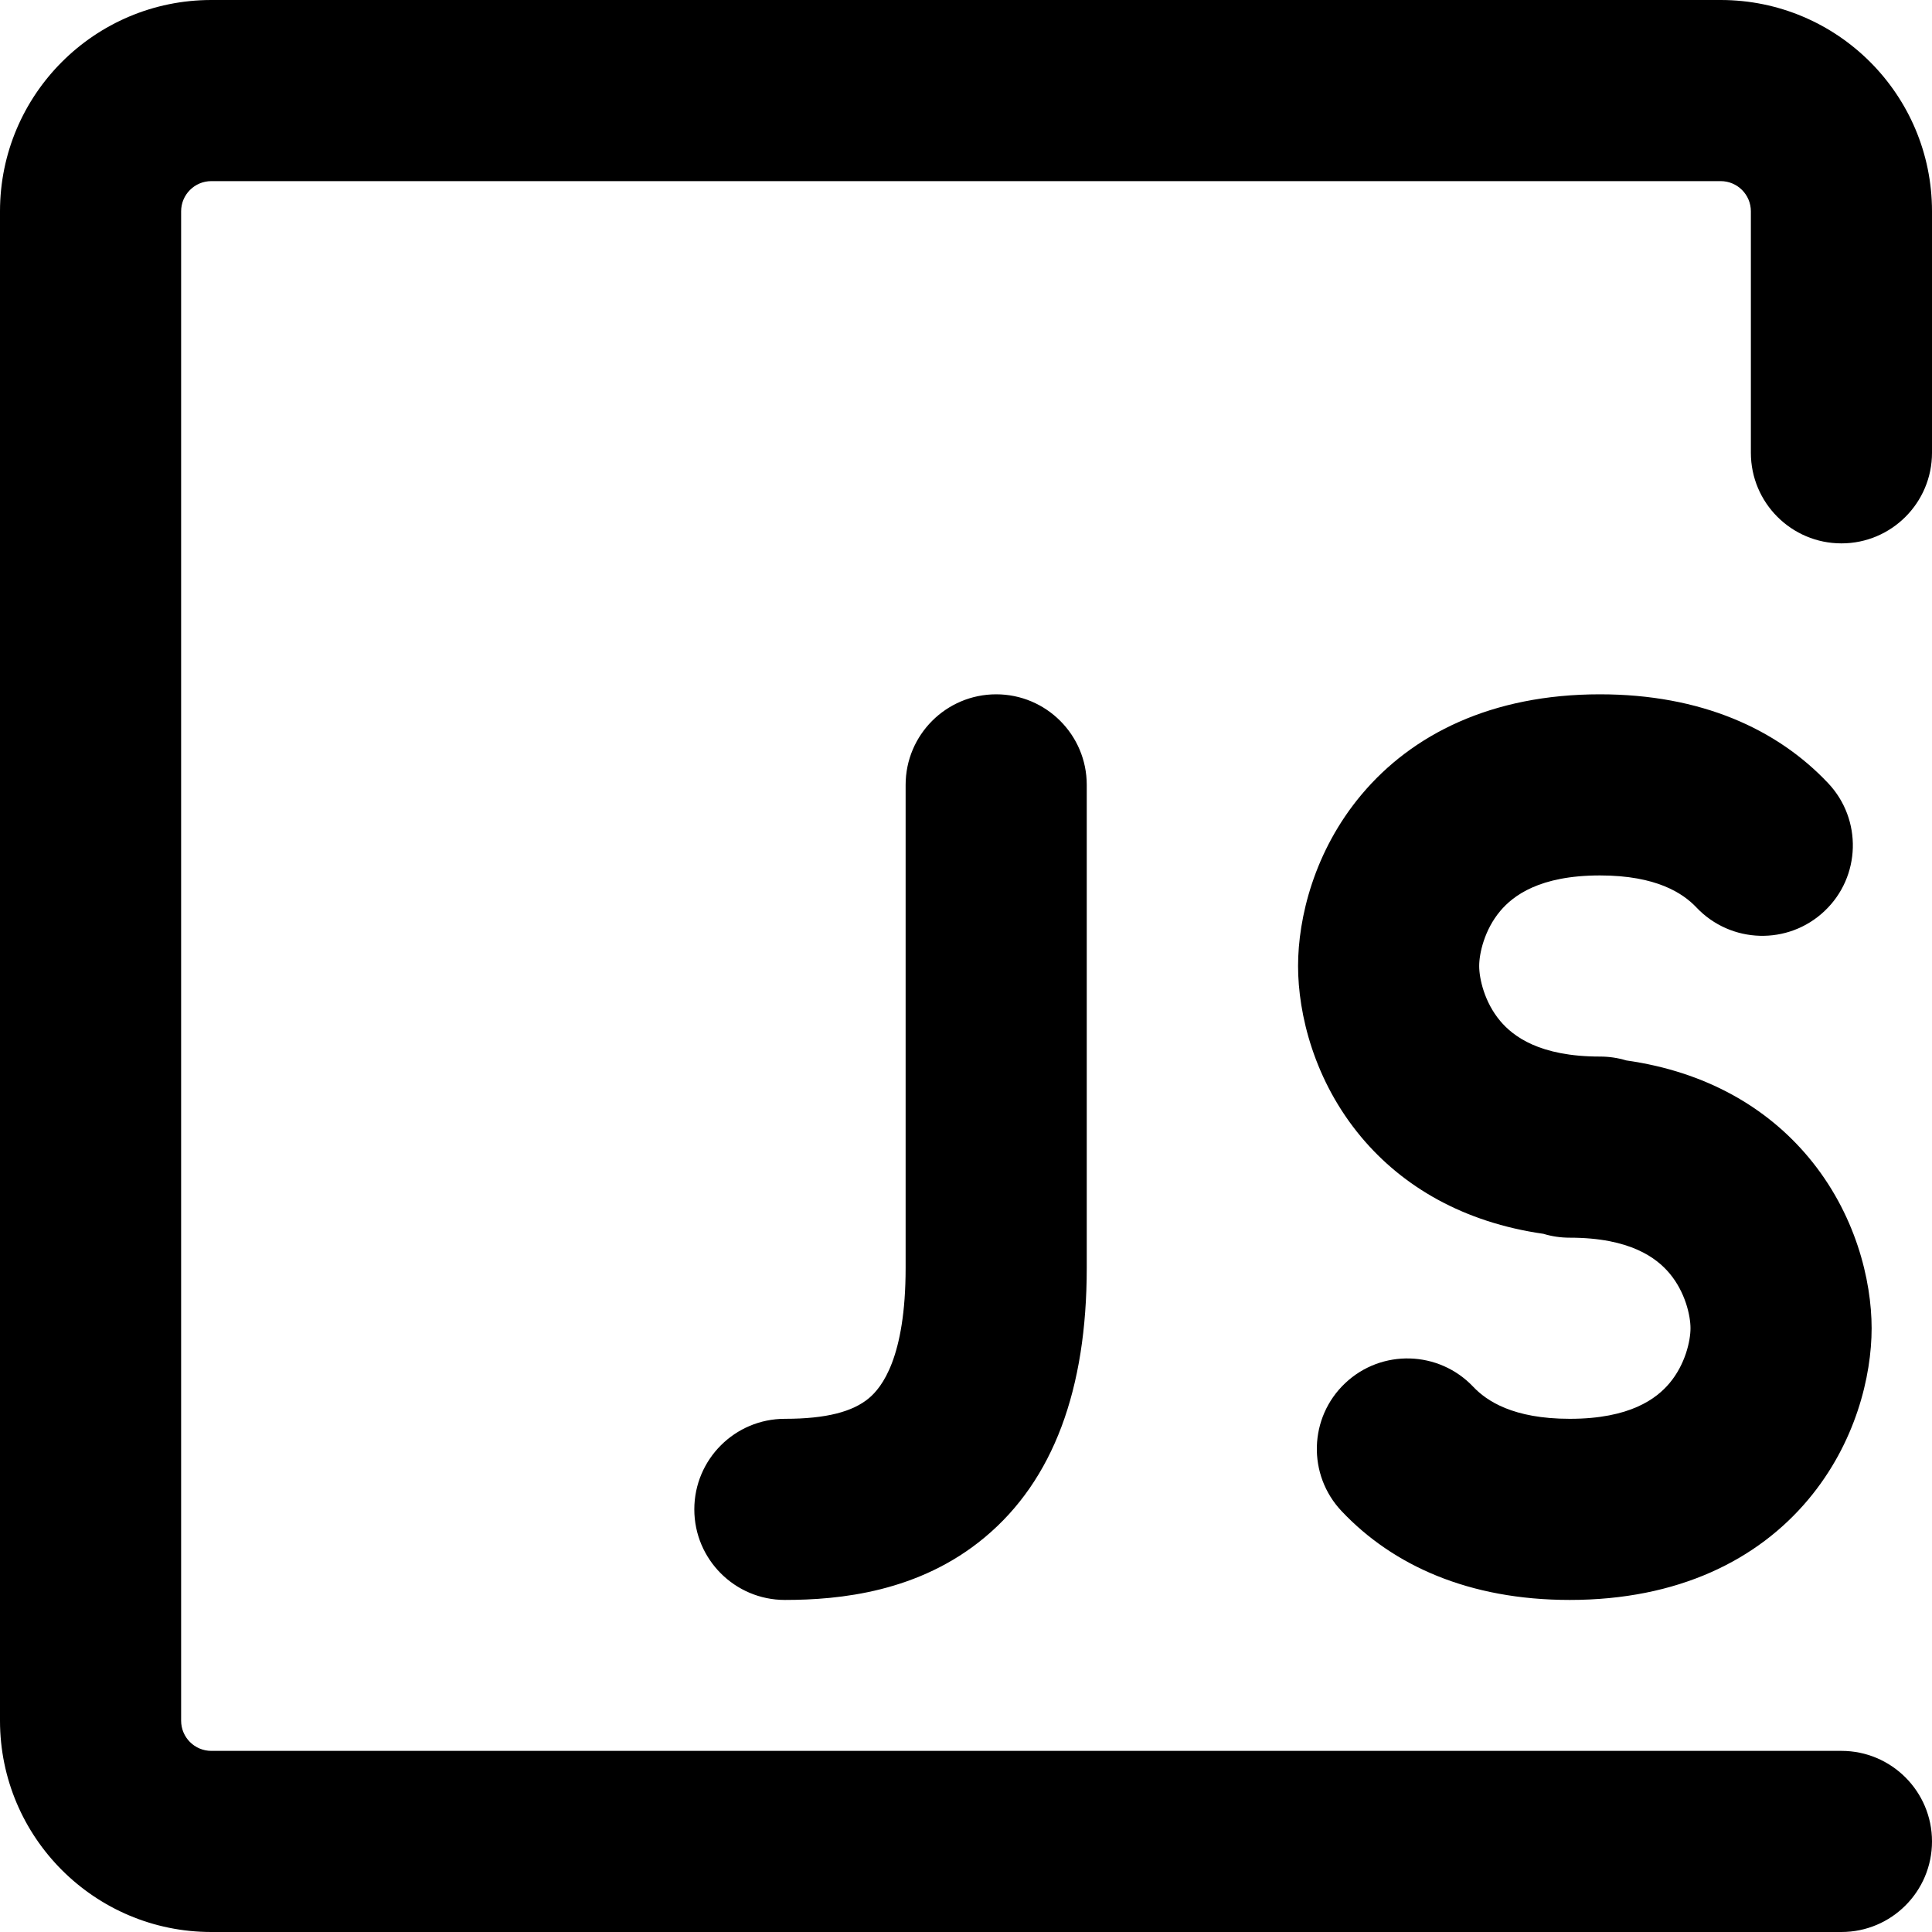
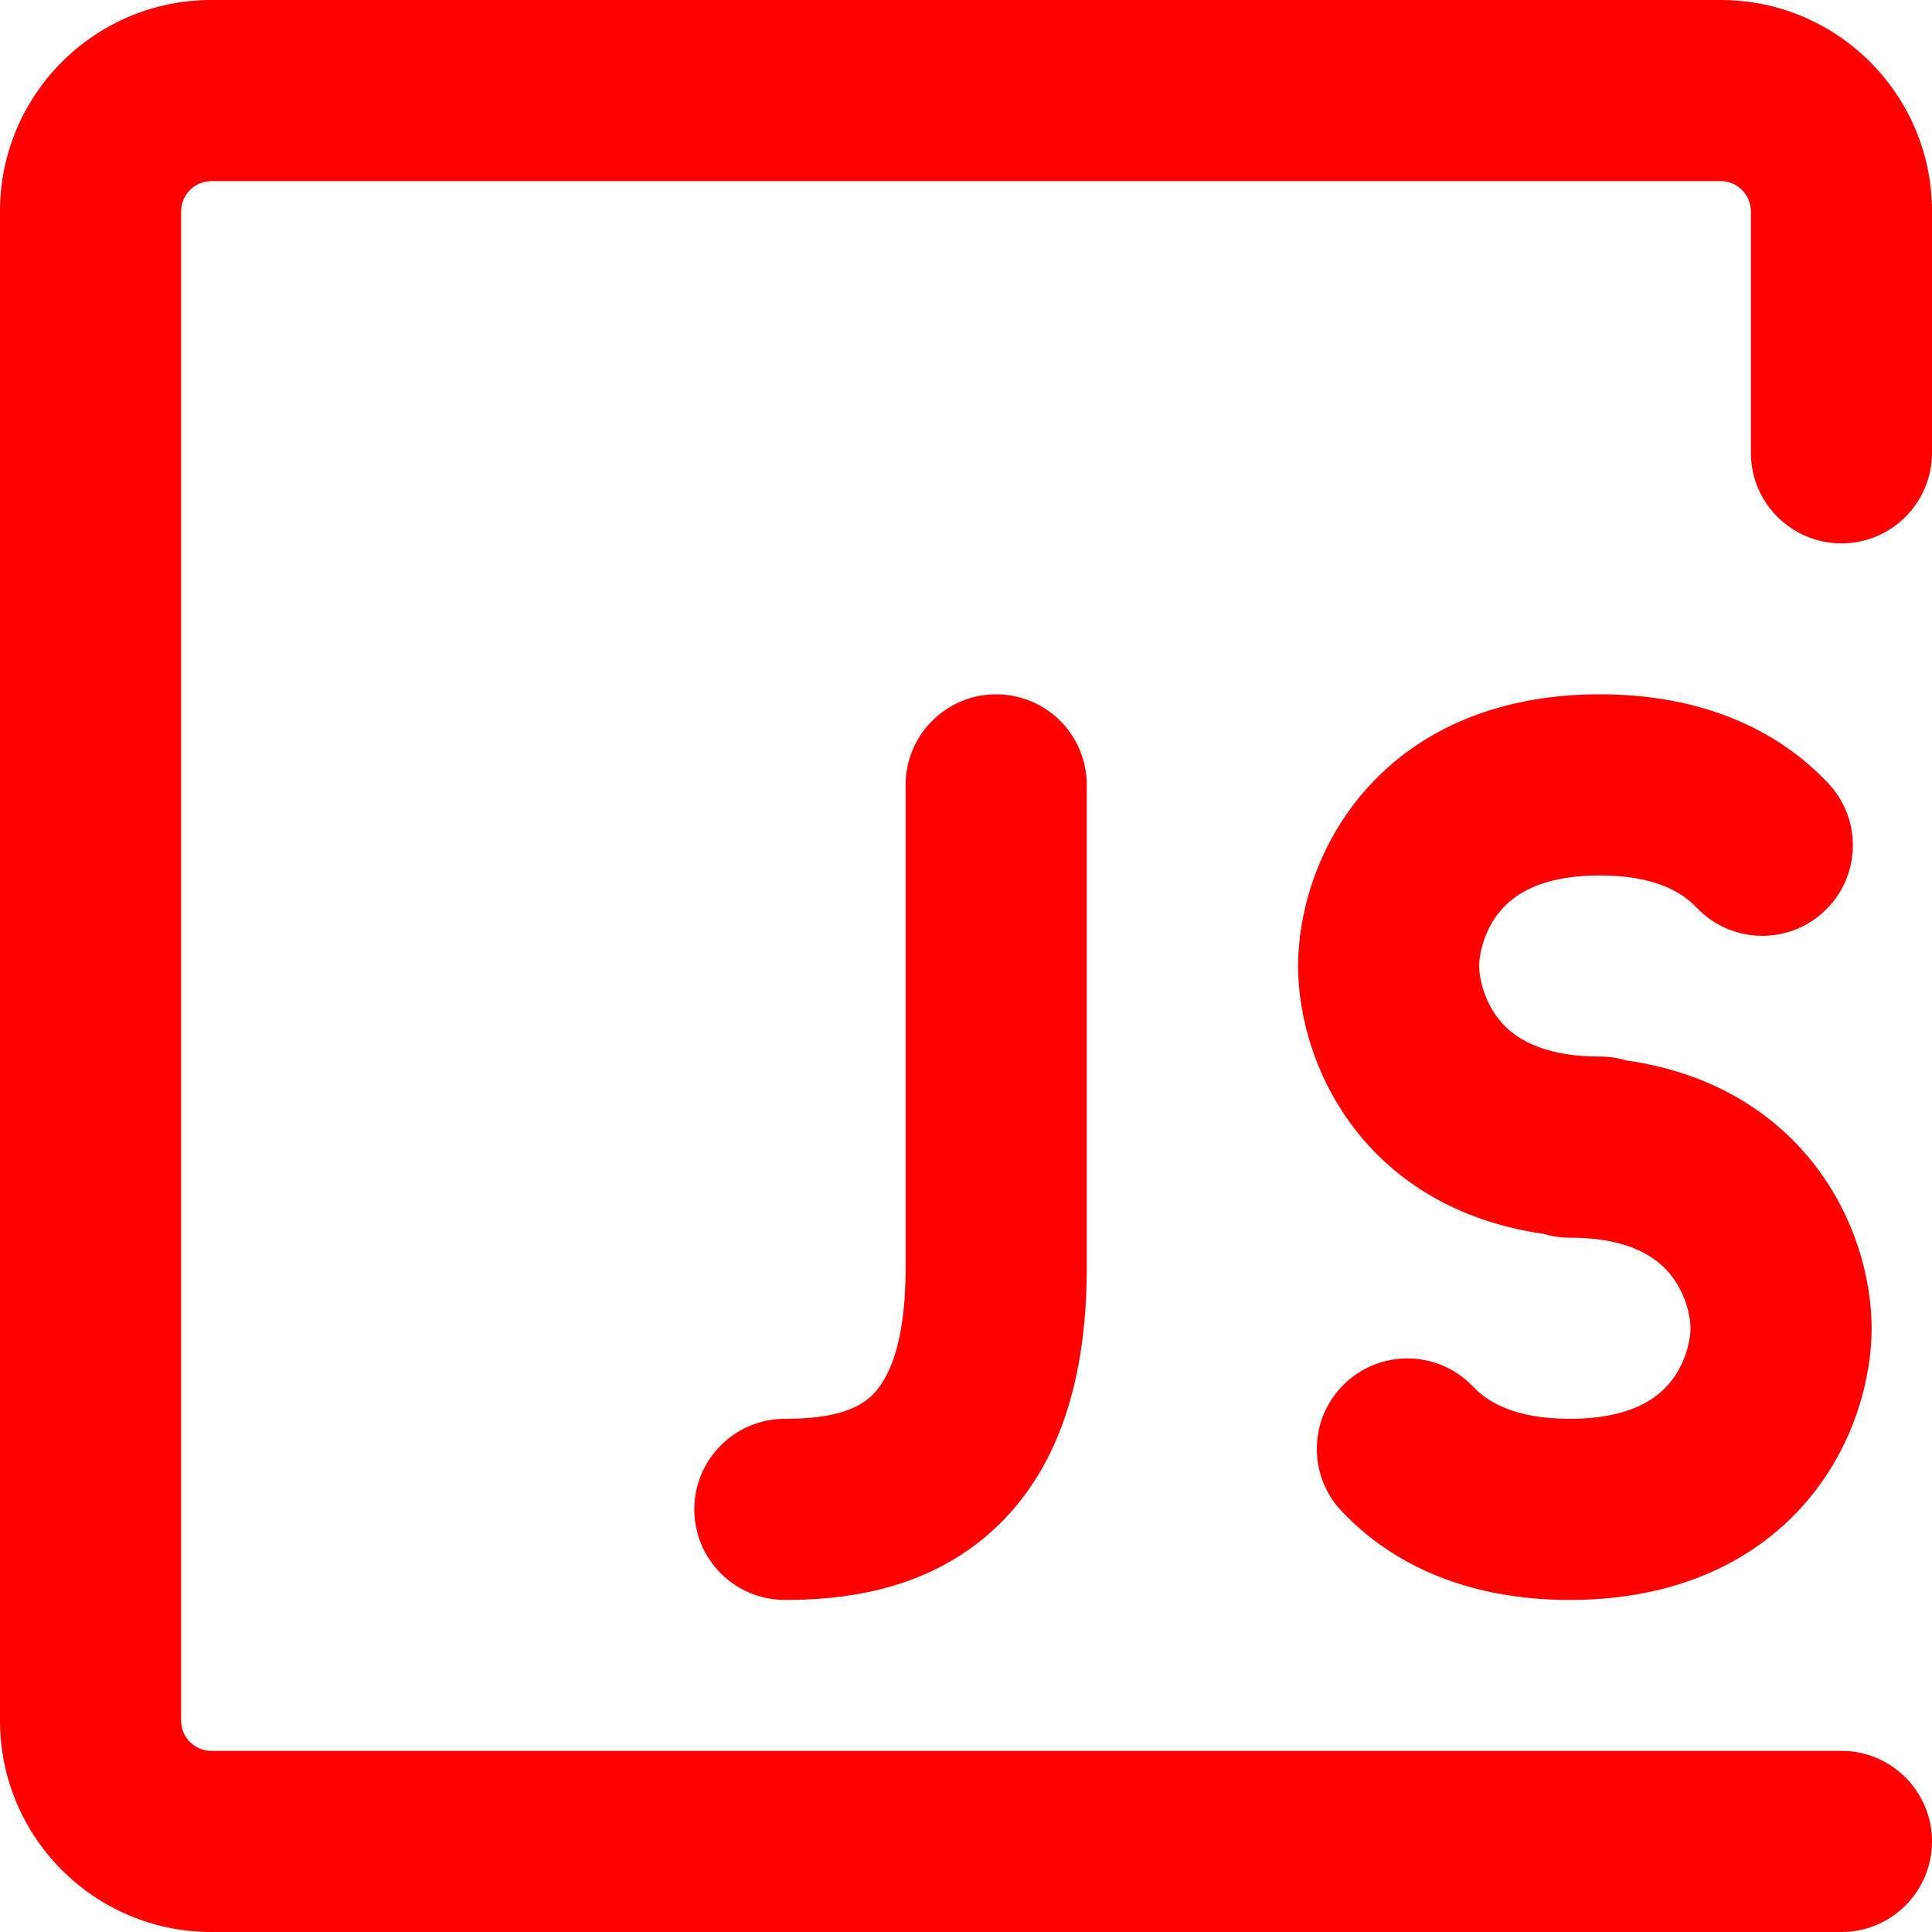
<svg xmlns="http://www.w3.org/2000/svg" width="800px" height="800px" viewBox="0 0 16 16" fill="none">
-   <path fill-rule="nonzero" clip-rule="nonzero" d="M0 1.75C0 0.784 0.784 0 1.75 0H14.25C15.216 0 16 0.784 16 1.75V3.75C16 4.164 15.664 4.5 15.25 4.5C14.836 4.5 14.5 4.164 14.5 3.75V1.75C14.5 1.612 14.388 1.5 14.25 1.5H1.75C1.612 1.5 1.5 1.612 1.5 1.75V14.25C1.5 14.388 1.612 14.5 1.75 14.5H15.25C15.664 14.5 16 14.836 16 15.25C16 15.664 15.664 16 15.25 16H1.75C0.784 16 0 15.216 0 14.25V1.75ZM8.25 5.75C8.664 5.75 9 6.086 9 6.5V10.5C9 11.505 8.724 12.258 8.155 12.732C7.612 13.185 6.954 13.25 6.5 13.25C6.086 13.25 5.75 12.914 5.75 12.5C5.75 12.086 6.086 11.75 6.5 11.75C6.846 11.75 7.063 11.69 7.195 11.58C7.301 11.492 7.5 11.245 7.5 10.5V6.5C7.5 6.086 7.836 5.75 8.25 5.75ZM11.276 6.58C11.694 6.082 12.351 5.75 13.25 5.75C14.085 5.75 14.715 6.036 15.139 6.485C15.424 6.786 15.411 7.261 15.11 7.545C14.809 7.83 14.334 7.816 14.049 7.515C13.939 7.399 13.72 7.25 13.25 7.25C12.749 7.25 12.531 7.418 12.424 7.545C12.293 7.701 12.25 7.896 12.25 8C12.25 8.104 12.293 8.299 12.424 8.455C12.531 8.582 12.749 8.75 13.25 8.75C13.326 8.75 13.399 8.761 13.468 8.782C14.131 8.876 14.632 9.173 14.974 9.58C15.368 10.049 15.5 10.604 15.5 11C15.5 11.396 15.368 11.951 14.974 12.42C14.556 12.918 13.899 13.25 13 13.25C12.165 13.25 11.535 12.964 11.111 12.515C10.826 12.214 10.839 11.739 11.14 11.455C11.441 11.17 11.916 11.184 12.201 11.485C12.311 11.601 12.53 11.75 13 11.75C13.501 11.75 13.719 11.582 13.826 11.455C13.957 11.299 14 11.104 14 11C14 10.896 13.957 10.701 13.826 10.545C13.719 10.418 13.501 10.25 13 10.25C12.924 10.25 12.851 10.239 12.782 10.218C12.119 10.123 11.618 9.827 11.276 9.42C10.882 8.951 10.75 8.396 10.75 8C10.75 7.604 10.882 7.049 11.276 6.58Z" fill="#000000" />
+   <path fill-rule="nonzero" clip-rule="nonzero" d="M0 1.75C0 0.784 0.784 0 1.75 0H14.25C15.216 0 16 0.784 16 1.75V3.75C16 4.164 15.664 4.5 15.25 4.5C14.836 4.5 14.5 4.164 14.5 3.75V1.75C14.5 1.612 14.388 1.5 14.25 1.5H1.75C1.612 1.5 1.5 1.612 1.5 1.75V14.25C1.5 14.388 1.612 14.5 1.75 14.5H15.25C15.664 14.5 16 14.836 16 15.25C16 15.664 15.664 16 15.25 16H1.75C0.784 16 0 15.216 0 14.25V1.75ZM8.25 5.75C8.664 5.75 9 6.086 9 6.5V10.5C9 11.505 8.724 12.258 8.155 12.732C7.612 13.185 6.954 13.25 6.5 13.25C6.086 13.25 5.75 12.914 5.75 12.5C5.75 12.086 6.086 11.75 6.5 11.75C6.846 11.75 7.063 11.69 7.195 11.58C7.301 11.492 7.5 11.245 7.5 10.5V6.5C7.5 6.086 7.836 5.75 8.25 5.75ZM11.276 6.58C11.694 6.082 12.351 5.75 13.25 5.75C14.085 5.75 14.715 6.036 15.139 6.485C15.424 6.786 15.411 7.261 15.11 7.545C14.809 7.83 14.334 7.816 14.049 7.515C13.939 7.399 13.72 7.25 13.25 7.25C12.749 7.25 12.531 7.418 12.424 7.545C12.293 7.701 12.25 7.896 12.25 8C12.25 8.104 12.293 8.299 12.424 8.455C12.531 8.582 12.749 8.75 13.25 8.75C13.326 8.75 13.399 8.761 13.468 8.782C14.131 8.876 14.632 9.173 14.974 9.58C15.368 10.049 15.5 10.604 15.5 11C15.5 11.396 15.368 11.951 14.974 12.42C14.556 12.918 13.899 13.25 13 13.25C12.165 13.25 11.535 12.964 11.111 12.515C10.826 12.214 10.839 11.739 11.14 11.455C11.441 11.17 11.916 11.184 12.201 11.485C12.311 11.601 12.53 11.75 13 11.75C13.501 11.75 13.719 11.582 13.826 11.455C13.957 11.299 14 11.104 14 11C14 10.896 13.957 10.701 13.826 10.545C13.719 10.418 13.501 10.25 13 10.25C12.924 10.25 12.851 10.239 12.782 10.218C12.119 10.123 11.618 9.827 11.276 9.42C10.882 8.951 10.75 8.396 10.75 8C10.75 7.604 10.882 7.049 11.276 6.58Z" fill="red" />
</svg>
